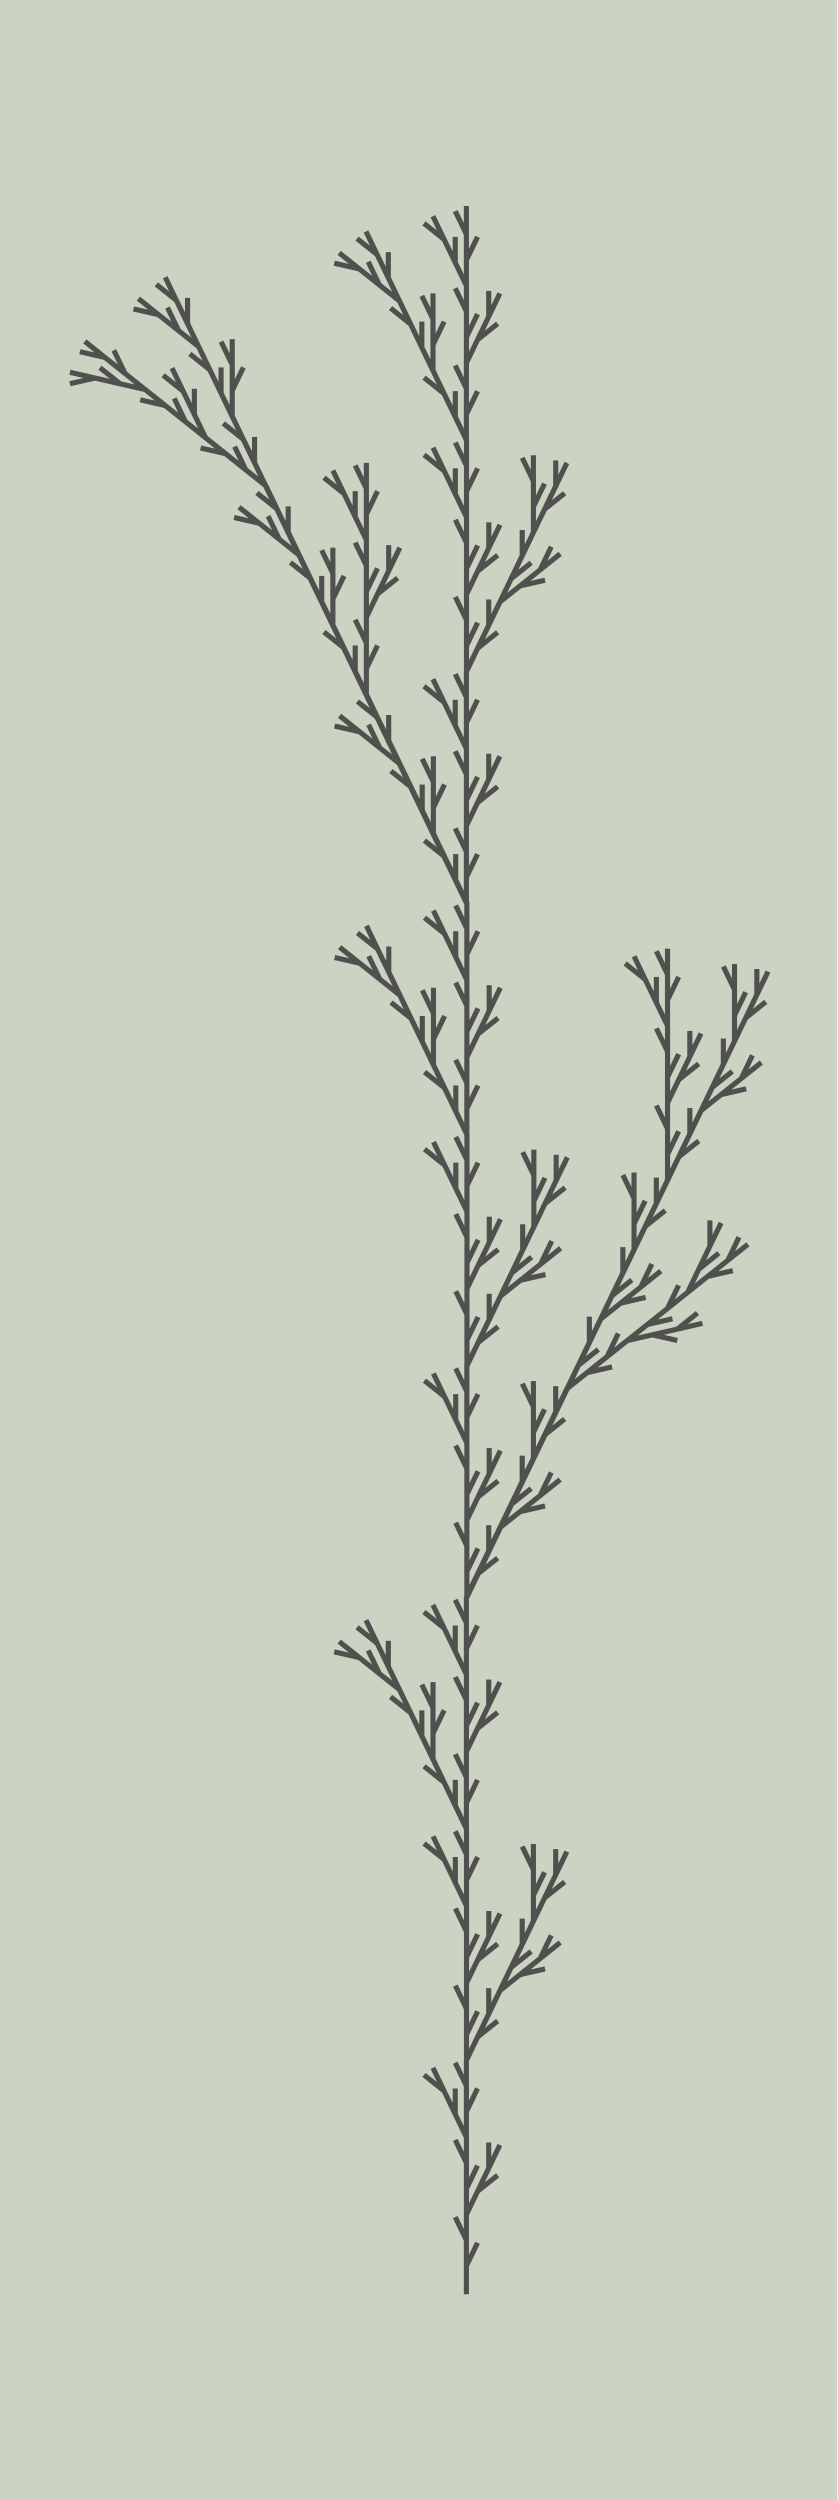
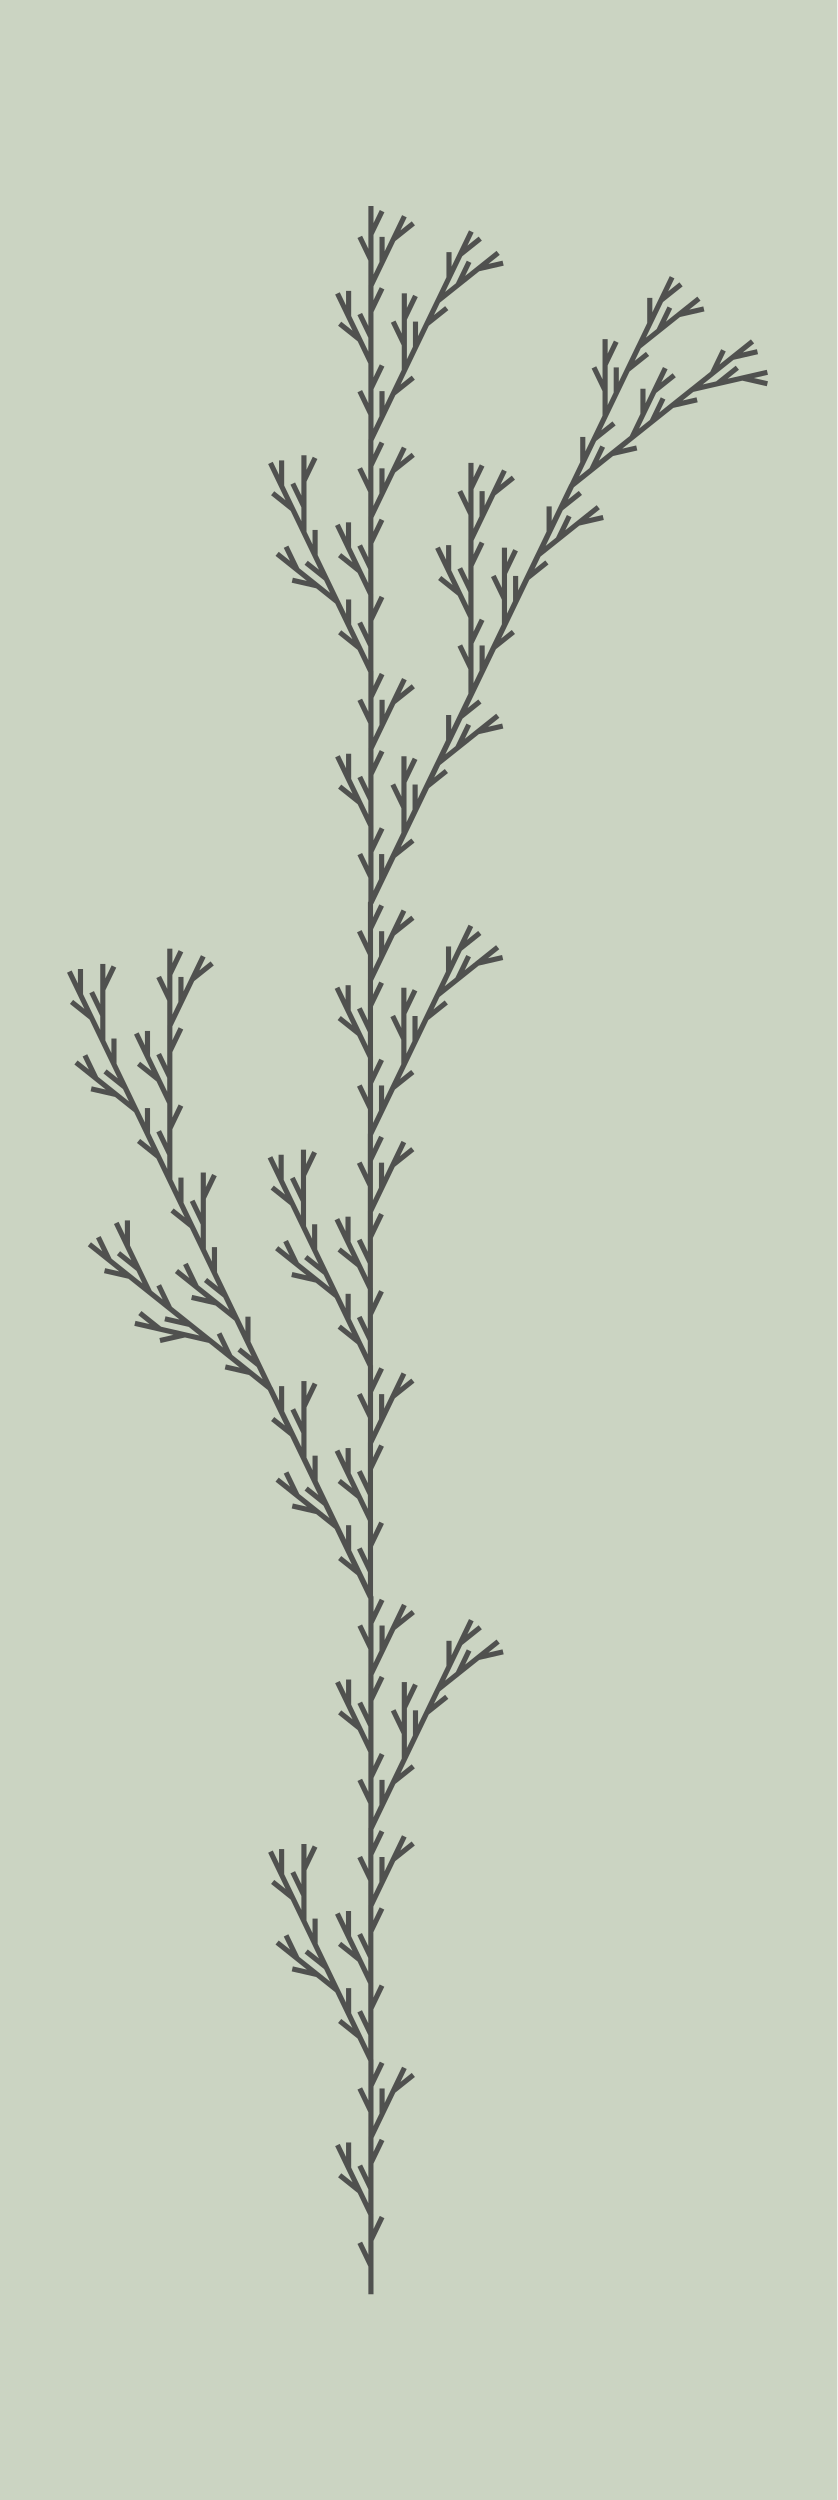
- <svg xmlns="http://www.w3.org/2000/svg" version="1.1" width="167.46" height="500" viewBox="-18.133 -89.1 32.554 97.2">
+ <svg xmlns="http://www.w3.org/2000/svg" version="1.1" width="167.46" height="500" viewBox="-14.422 -89.1 32.554 97.2">
  <g>
-     <rect x="-18.133" y="-89.1" width="32.554" height="97.2" fill="#CBD4C2" />
-     <path d="M 0,0 l -1.8369701987210297e-16,-1.0 l 0.434,-0.901 l -0.434,0.901 l -1.8369701987210297e-16,-1.0 l -0.434,-0.901 l 0.434,0.901 l -1.8369701987210297e-16,-1.0 l 0.434,-0.901 l 0.782,-0.624 l -0.782,0.624 l 0.434,-0.901 l -1.8369701987210297e-16,-1.0 l 2.220446049250313e-16,1.0 l 0.434,-0.901 l -1.301,2.703 l -1.8369701987210297e-16,-1.0 l 0.434,-0.901 l -0.434,0.901 l -1.8369701987210297e-16,-1.0 l -0.434,-0.901 l 0.434,0.901 l -1.8369701987210297e-16,-1.0 l -0.434,-0.901 l -1.8369701987210297e-16,-1.0 l 1.6653345369377348e-16,1.0 l -0.434,-0.901 l -0.782,-0.624 l 0.782,0.624 l -0.434,-0.901 l 1.301,2.703 l -1.8369701987210297e-16,-1.0 l 0.434,-0.901 l -0.434,0.901 l -1.8369701987210297e-16,-1.0 l -0.434,-0.901 l 0.434,0.901 l -1.8369701987210297e-16,-1.0 l 0.434,-0.901 l 0.782,-0.624 l -0.782,0.624 l 0.434,-0.901 l -1.8369701987210297e-16,-1.0 l 2.220446049250313e-16,1.0 l 0.434,-0.901 l 0.782,-0.624 l 0.975,-0.223 l -0.975,0.223 l 0.782,-0.624 l 0.434,-0.901 l -0.434,0.901 l 0.782,-0.624 l -2.345,1.872 l 0.434,-0.901 l 0.782,-0.624 l -0.782,0.624 l 0.434,-0.901 l -1.8369701987210297e-16,-1.0 l 0.0,1.0 l 0.434,-0.901 l -1.8369701987210297e-16,-1.0 l 0.434,-0.901 l -0.434,0.901 l -1.8369701987210297e-16,-1.0 l -0.434,-0.901 l 0.434,0.901 l -1.8369701987210297e-16,-1.0 l 0.0,3.0 l 0.434,-0.901 l 0.782,-0.624 l -0.782,0.624 l 0.434,-0.901 l -1.8369701987210297e-16,-1.0 l 0.0,1.0 l 0.434,-0.901 l -3.903,8.11 l -1.8369701987210297e-16,-1.0 l 0.434,-0.901 l -0.434,0.901 l -1.8369701987210297e-16,-1.0 l -0.434,-0.901 l 0.434,0.901 l -1.8369701987210297e-16,-1.0 l 0.434,-0.901 l 0.782,-0.624 l -0.782,0.624 l 0.434,-0.901 l -1.8369701987210297e-16,-1.0 l 2.220446049250313e-16,1.0 l 0.434,-0.901 l -1.301,2.703 l -1.8369701987210297e-16,-1.0 l 0.434,-0.901 l -0.434,0.901 l -1.8369701987210297e-16,-1.0 l -0.434,-0.901 l 0.434,0.901 l -1.8369701987210297e-16,-1.0 l -0.434,-0.901 l -1.8369701987210297e-16,-1.0 l 1.6653345369377348e-16,1.0 l -0.434,-0.901 l -0.782,-0.624 l 0.782,0.624 l -0.434,-0.901 l 1.301,2.703 l -1.8369701987210297e-16,-1.0 l 0.434,-0.901 l -0.434,0.901 l -1.8369701987210297e-16,-1.0 l -0.434,-0.901 l 0.434,0.901 l -1.8369701987210297e-16,-1.0 l -0.434,-0.901 l -1.8369701987210297e-16,-1.0 l 1.6653345369377348e-16,1.0 l -0.434,-0.901 l -0.782,-0.624 l 0.782,0.624 l -0.434,-0.901 l -1.8369701987210297e-16,-1.0 l 0.434,-0.901 l -0.434,0.901 l -1.8369701987210297e-16,-1.0 l -0.434,-0.901 l 0.434,0.901 l -1.8369701987210297e-16,-1.0 l 6.661338147750939e-16,3.0 l -0.434,-0.901 l -1.8369701987210297e-16,-1.0 l 2.220446049250313e-16,1.0 l -0.434,-0.901 l -0.782,-0.624 l 0.782,0.624 l -0.434,-0.901 l -0.782,-0.624 l -0.434,-0.901 l 0.434,0.901 l -0.782,-0.624 l -0.975,-0.223 l 0.975,0.223 l -0.782,-0.624 l 2.345,1.872 l -0.434,-0.901 l -1.8369701987210297e-16,-1.0 l 0.0,1.0 l -0.434,-0.901 l -0.782,-0.624 l 0.782,0.624 l -0.434,-0.901 l 3.903,8.11 l -1.8369701987210297e-16,-1.0 l 0.434,-0.901 l -0.434,0.901 l -1.8369701987210297e-16,-1.0 l -0.434,-0.901 l 0.434,0.901 l -1.8369701987210297e-16,-1.0 l 0.434,-0.901 l 0.782,-0.624 l -0.782,0.624 l 0.434,-0.901 l -1.8369701987210297e-16,-1.0 l 2.220446049250313e-16,1.0 l 0.434,-0.901 l -1.301,2.703 l -1.8369701987210297e-16,-1.0 l 0.434,-0.901 l -0.434,0.901 l -1.8369701987210297e-16,-1.0 l -0.434,-0.901 l 0.434,0.901 l -1.8369701987210297e-16,-1.0 l -0.434,-0.901 l -1.8369701987210297e-16,-1.0 l 1.6653345369377348e-16,1.0 l -0.434,-0.901 l -0.782,-0.624 l 0.782,0.624 l -0.434,-0.901 l 1.301,2.703 l -1.8369701987210297e-16,-1.0 l 0.434,-0.901 l -0.434,0.901 l -1.8369701987210297e-16,-1.0 l -0.434,-0.901 l 0.434,0.901 l -1.8369701987210297e-16,-1.0 l 0.434,-0.901 l 0.782,-0.624 l -0.782,0.624 l 0.434,-0.901 l -1.8369701987210297e-16,-1.0 l 2.220446049250313e-16,1.0 l 0.434,-0.901 l 0.782,-0.624 l 0.975,-0.223 l -0.975,0.223 l 0.782,-0.624 l 0.434,-0.901 l -0.434,0.901 l 0.782,-0.624 l -2.345,1.872 l 0.434,-0.901 l 0.782,-0.624 l -0.782,0.624 l 0.434,-0.901 l -1.8369701987210297e-16,-1.0 l 0.0,1 l 0.434,-0.901 l -1.8369701987210297e-16,-1.0 l 0.434,-0.901 l -0.434,0.901 l -1.8369701987210297e-16,-1.0 l -0.434,-0.901 l 0.434,0.901 l -1.8369701987210297e-16,-1.0 l 0.0,3.0 l 0.434,-0.901 l 0.782,-0.624 l -0.782,0.624 l 0.434,-0.901 l -1.8369701987210297e-16,-1.0 l 0.0,1.0 l 0.434,-0.901 l 0.782,-0.624 l 0.975,-0.223 l -0.975,0.223 l 0.782,-0.624 l 0.434,-0.901 l -0.434,0.901 l 0.782,-0.624 l 0.975,-0.223 l 0.975,0.222 l -0.975,-0.222 l 0.975,-0.223 l 0.782,-0.624 l -0.782,0.624 l 0.975,-0.223 l -2.924,0.67 l 0.782,-0.624 l 0.975,-0.223 l -0.975,0.223 l 0.782,-0.624 l 0.434,-0.901 l -0.434,0.901 l 0.782,-0.624 l 0.434,-0.901 l 0.782,-0.624 l -0.782,0.624 l 0.434,-0.901 l -1.8369701987210297e-16,-1.0 l 0.0,1.0 l 0.434,-0.901 l -1.301,2.703 l 0.782,-0.624 l 0.975,-0.223 l -0.975,0.223 l 0.782,-0.624 l 0.434,-0.901 l -0.434,0.901 l 0.782,-0.624 l -7.034,5.615 l 0.434,-0.901 l 0.782,-0.624 l -0.782,0.624 l 0.434,-0.901 l -1.8369701987210297e-16,-1.0 l 0.0,1.0 l 0.434,-0.901 l 0.782,-0.624 l 0.975,-0.223 l -0.975,0.223 l 0.782,-0.624 l 0.434,-0.901 l -0.434,0.901 l 0.782,-0.624 l -2.345,1.872 l 0.434,-0.901 l 0.782,-0.624 l -0.782,0.624 l 0.434,-0.901 l -1.8369701987210297e-16,-1.0 l 0.0,1.0 l 0.434,-0.901 l -1.8369701987210297e-16,-1.0 l 0.434,-0.901 l -0.434,0.901 l -1.8369701987210297e-16,-1.0 l -0.434,-0.901 l 0.434,0.901 l -1.8369701987210297e-16,-1.0 l 0.0,3.0 l 0.434,-0.901 l 0.782,-0.624 l -0.782,0.624 l 0.434,-0.901 l -1.8369701987210297e-16,-1.0 l 0.0,1.0 l 0.434,-0.901 l -1.8369701987210297e-16,-1.0 l 0.434,-0.901 l -0.434,0.901 l -1.8369701987210297e-16,-1.0 l -0.434,-0.901 l 0.434,0.901 l -1.8369701987210297e-16,-1.0 l 0.434,-0.901 l 0.782,-0.624 l -0.782,0.624 l 0.434,-0.901 l -1.8369701987210297e-16,-1.0 l 0.0,1.0 l 0.434,-0.901 l -1.301,2.703 l -1.8369701987210297e-16,-1.0 l 0.434,-0.901 l -0.434,0.901 l -1.8369701987210297e-16,-1.0 l -0.434,-0.901 l 0.434,0.901 l -1.8369701987210297e-16,-1.0 l -0.434,-0.901 l -1.8369701987210297e-16,-1.0 l 0.0,1.0 l -0.434,-0.901 l -0.782,-0.624 l 0.782,0.624 l -0.434,-0.901 l 1.301,2.703 l -1.8369701987210297e-16,-1.0 l 0.434,-0.901 l -0.434,0.901 l -1.8369701987210297e-16,-1.0 l -0.434,-0.901 l 0.434,0.901 l -1.8369701987210297e-16,-1.0 l 0.0,9.0 l 0.434,-0.901 l 0.782,-0.624 l -0.782,0.624 l 0.434,-0.901 l -1.8369701987210297e-16,-1.0 l 0.0,1.0 l 0.434,-0.901 l 0.782,-0.624 l 0.975,-0.223 l -0.975,0.223 l 0.782,-0.624 l 0.434,-0.901 l -0.434,0.901 l 0.782,-0.624 l -2.345,1.872 l 0.434,-0.901 l 0.782,-0.624 l -0.782,0.624 l 0.434,-0.901 l -1.8369701987210297e-16,-1.0 l 0.0,1.0 l 0.434,-0.901 l -1.8369701987210297e-16,-1.0 l 0.434,-0.901 l -0.434,0.901 l -1.8369701987210297e-16,-1.0 l -0.434,-0.901 l 0.434,0.901 l -1.8369701987210297e-16,-1.0 l 0.0,3.0 l 0.434,-0.901 l 0.782,-0.624 l -0.782,0.624 l 0.434,-0.901 l -1.8369701987210297e-16,-1.0 l 0.0,1.0 l 0.434,-0.901 l -11.709,24.329 l -1.8369701987210297e-16,-1.0 l 0.434,-0.901 l -0.434,0.901 l -1.8369701987210297e-16,-1.0 l -0.434,-0.901 l 0.434,0.901 l -1.8369701987210297e-16,-1.0 l 0.434,-0.901 l 0.782,-0.624 l -0.782,0.624 l 0.434,-0.901 l -1.8369701987210297e-16,-1.0 l 2.220446049250313e-16,1.0 l 0.434,-0.901 l -1.301,2.703 l -1.8369701987210297e-16,-1.0 l 0.434,-0.901 l -0.434,0.901 l -1.8369701987210297e-16,-1.0 l -0.434,-0.901 l 0.434,0.901 l -1.8369701987210297e-16,-1.0 l -0.434,-0.901 l -1.8369701987210297e-16,-1.0 l 1.6653345369377348e-16,1.0 l -0.434,-0.901 l -0.782,-0.624 l 0.782,0.624 l -0.434,-0.901 l 1.301,2.703 l -1.8369701987210297e-16,-1.0 l 0.434,-0.901 l -0.434,0.901 l -1.8369701987210297e-16,-1.0 l -0.434,-0.901 l 0.434,0.901 l -1.8369701987210297e-16,-1.0 l 0.434,-0.901 l 0.782,-0.624 l -0.782,0.624 l 0.434,-0.901 l -1.8369701987210297e-16,-1.0 l 2.220446049250313e-16,1.0 l 0.434,-0.901 l 0.782,-0.624 l 0.975,-0.223 l -0.975,0.223 l 0.782,-0.624 l 0.434,-0.901 l -0.434,0.901 l 0.782,-0.624 l -2.345,1.872 l 0.434,-0.901 l 0.782,-0.624 l -0.782,0.624 l 0.434,-0.901 l -1.8369701987210297e-16,-1.0 l 0.0,1.0 l 0.434,-0.901 l -1.8369701987210297e-16,-1.0 l 0.434,-0.901 l -0.434,0.901 l -1.8369701987210297e-16,-1.0 l -0.434,-0.901 l 0.434,0.901 l -1.8369701987210297e-16,-1.0 l 0.0,3.0 l 0.434,-0.901 l 0.782,-0.624 l -0.782,0.624 l 0.434,-0.901 l -1.8369701987210297e-16,-1.0 l 0.0,1.0 l 0.434,-0.901 l -3.903,8.11 l -1.8369701987210297e-16,-1.0 l 0.434,-0.901 l -0.434,0.901 l -1.8369701987210297e-16,-1.0 l -0.434,-0.901 l 0.434,0.901 l -1.8369701987210297e-16,-1.0 l 0.434,-0.901 l 0.782,-0.624 l -0.782,0.624 l 0.434,-0.901 l -1.8369701987210297e-16,-1.0 l 2.220446049250313e-16,1.0 l 0.434,-0.901 l -1.301,2.703 l -1.8369701987210297e-16,-1.0 l 0.434,-0.901 l -0.434,0.901 l -1.8369701987210297e-16,-1.0 l -0.434,-0.901 l 0.434,0.901 l -1.8369701987210297e-16,-1.0 l -0.434,-0.901 l -1.8369701987210297e-16,-1.0 l 1.6653345369377348e-16,1.0 l -0.434,-0.901 l -0.782,-0.624 l 0.782,0.624 l -0.434,-0.901 l 1.301,2.703 l -1.8369701987210297e-16,-1.0 l 0.434,-0.901 l -0.434,0.901 l -1.8369701987210297e-16,-1.0 l -0.434,-0.901 l 0.434,0.901 l -1.8369701987210297e-16,-1.0 l -0.434,-0.901 l -1.8369701987210297e-16,-1.0 l 1.6653345369377348e-16,1.0 l -0.434,-0.901 l -0.782,-0.624 l 0.782,0.624 l -0.434,-0.901 l -1.8369701987210297e-16,-1.0 l 0.434,-0.901 l -0.434,0.901 l -1.8369701987210297e-16,-1.0 l -0.434,-0.901 l 0.434,0.901 l -1.8369701987210297e-16,-1.0 l 6.661338147750939e-16,3.0 l -0.434,-0.901 l -1.8369701987210297e-16,-1.0 l 2.220446049250313e-16,1.0 l -0.434,-0.901 l -0.782,-0.624 l 0.782,0.624 l -0.434,-0.901 l -0.782,-0.624 l -0.434,-0.901 l 0.434,0.901 l -0.782,-0.624 l -0.975,-0.223 l 0.975,0.223 l -0.782,-0.624 l 2.345,1.872 l -0.434,-0.901 l -1.8369701987210297e-16,-1.0 l 0.0,1.0 l -0.434,-0.901 l -0.782,-0.624 l 0.782,0.624 l -0.434,-0.901 l 3.903,8.11 l -1.8369701987210297e-16,-1.0 l 0.434,-0.901 l -0.434,0.901 l -1.8369701987210297e-16,-1.0 l -0.434,-0.901 l 0.434,0.901 l -1.8369701987210297e-16,-1.0 l 0.434,-0.901 l 0.782,-0.624 l -0.782,0.624 l 0.434,-0.901 l -1.8369701987210297e-16,-1.0 l 2.220446049250313e-16,1.0 l 0.434,-0.901 l -1.301,2.703 l -1.8369701987210297e-16,-1.0 l 0.434,-0.901 l -0.434,0.901 l -1.8369701987210297e-16,-1.0 l -0.434,-0.901 l 0.434,0.901 l -1.8369701987210297e-16,-1.0 l -0.434,-0.901 l -1.8369701987210297e-16,-1.0 l 1.6653345369377348e-16,1.0 l -0.434,-0.901 l -0.782,-0.624 l 0.782,0.624 l -0.434,-0.901 l 1.301,2.703 l -1.8369701987210297e-16,-1.0 l 0.434,-0.901 l -0.434,0.901 l -1.8369701987210297e-16,-1.0 l -0.434,-0.901 l 0.434,0.901 l -1.8369701987210297e-16,-1.0 l -0.434,-0.901 l -1.8369701987210297e-16,-1.0 l 1.6653345369377348e-16,1.0 l -0.434,-0.901 l -0.782,-0.624 l 0.782,0.624 l -0.434,-0.901 l -1.8369701987210297e-16,-1.0 l 0.434,-0.901 l -0.434,0.901 l -1.8369701987210297e-16,-1.0 l -0.434,-0.901 l 0.434,0.901 l -1.8369701987210297e-16,-1.0 l 6.661338147750939e-16,3.0 l -0.434,-0.901 l -1.8369701987210297e-16,-1.0 l 2.220446049250313e-16,1.0 l -0.434,-0.901 l -0.782,-0.624 l 0.782,0.624 l -0.434,-0.901 l -0.782,-0.624 l -0.434,-0.901 l 0.434,0.901 l -0.782,-0.624 l -0.975,-0.223 l 0.975,0.223 l -0.782,-0.624 l 2.345,1.872 l -0.434,-0.901 l -1.8369701987210297e-16,-1.0 l 0.0,1.0 l -0.434,-0.901 l -0.782,-0.624 l 0.782,0.624 l -0.434,-0.901 l -1.8369701987210297e-16,-1.0 l 0.434,-0.901 l -0.434,0.901 l -1.8369701987210297e-16,-1.0 l -0.434,-0.901 l 0.434,0.901 l -1.8369701987210297e-16,-1.0 l 0.434,-0.901 l 0.782,-0.624 l -0.782,0.624 l 0.434,-0.901 l -1.8369701987210297e-16,-1.0 l 0.0,1.0 l 0.434,-0.901 l -1.301,2.703 l -1.8369701987210297e-16,-1.0 l 0.434,-0.901 l -0.434,0.901 l -1.8369701987210297e-16,-1.0 l -0.434,-0.901 l 0.434,0.901 l -1.8369701987210297e-16,-1.0 l -0.434,-0.901 l -1.8369701987210297e-16,-1.0 l 0.0,1.0 l -0.434,-0.901 l -0.782,-0.624 l 0.782,0.624 l -0.434,-0.901 l 1.301,2.703 l -1.8369701987210297e-16,-1.0 l 0.434,-0.901 l -0.434,0.901 l -1.8369701987210297e-16,-1.0 l -0.434,-0.901 l 0.434,0.901 l -1.8369701987210297e-16,-1.0 l 0.0,9.0 l -0.434,-0.901 l -1.8369701987210297e-16,-1.0 l 0.0,1.0 l -0.434,-0.901 l -0.782,-0.624 l 0.782,0.624 l -0.434,-0.901 l -1.8369701987210297e-16,-1.0 l 0.434,-0.901 l -0.434,0.901 l -1.8369701987210297e-16,-1.0 l -0.434,-0.901 l 0.434,0.901 l -1.8369701987210297e-16,-1.0 l 0.0,3.0 l -0.434,-0.901 l -1.8369701987210297e-16,-1.0 l 0.0,1.0 l -0.434,-0.901 l -0.782,-0.624 l 0.782,0.624 l -0.434,-0.901 l -0.782,-0.624 l -0.434,-0.901 l 0.434,0.901 l -0.782,-0.624 l -0.975,-0.223 l 0.975,0.223 l -0.782,-0.624 l 2.345,1.872 l -0.434,-0.901 l -1.8369701987210297e-16,-1.0 l 0.0,1.0 l -0.434,-0.901 l -0.782,-0.624 l 0.782,0.624 l -0.434,-0.901 l -0.782,-0.624 l -0.434,-0.901 l 0.434,0.901 l -0.782,-0.624 l -0.975,-0.223 l 0.975,0.223 l -0.782,-0.624 l -0.434,-0.901 l -1.8369701987210297e-16,-1.0 l 0.0,1.0 l -0.434,-0.901 l -0.782,-0.624 l 0.782,0.624 l -0.434,-0.901 l 1.301,2.703 l -0.782,-0.624 l -0.434,-0.901 l 0.434,0.901 l -0.782,-0.624 l -0.975,-0.223 l 0.975,0.223 l -0.782,-0.624 l -0.975,-0.223 l -0.782,-0.624 l 0.782,0.624 l -0.975,-0.223 l -0.975,0.222 l 0.975,-0.222 l -0.975,-0.223 l 2.924,0.67 l -0.782,-0.624 l -0.434,-0.901 l 0.434,0.901 l -0.782,-0.624 l -0.975,-0.223 l 0.975,0.223 l -0.782,-0.624 l 7.034,5.615 l -0.434,-0.901 l -1.8369701987210297e-16,-1.0 l 0.0,1.0 l -0.434,-0.901 l -0.782,-0.624 l 0.782,0.624 l -0.434,-0.901 l -1.8369701987210297e-16,-1.0 l 0.434,-0.901 l -0.434,0.901 l -1.8369701987210297e-16,-1.0 l -0.434,-0.901 l 0.434,0.901 l -1.8369701987210297e-16,-1.0 l 0.0,3.0 l -0.434,-0.901 l -1.8369701987210297e-16,-1.0 l 0.0,1.0 l -0.434,-0.901 l -0.782,-0.624 l 0.782,0.624 l -0.434,-0.901 l -0.782,-0.624 l -0.434,-0.901 l 0.434,0.901 l -0.782,-0.624 l -0.975,-0.223 l 0.975,0.223 l -0.782,-0.624 l 2.345,1.872 l -0.434,-0.901 l -1.8369701987210297e-16,-1.0 l 0.0,1.0 l -0.434,-0.901 l -0.782,-0.624 l 0.782,0.624 l -0.434,-0.901 l 11.709,24.329 l -1.8369701987210297e-16,-1.0 l 0.434,-0.901 l -0.434,0.901 l -1.8369701987210297e-16,-1.0 l -0.434,-0.901 l 0.434,0.901 l -1.8369701987210297e-16,-1.0 l 0.434,-0.901 l 0.782,-0.624 l -0.782,0.624 l 0.434,-0.901 l -1.8369701987210297e-16,-1.0 l 2.220446049250313e-16,1.0 l 0.434,-0.901 l -1.301,2.703 l -1.8369701987210297e-16,-1.0 l 0.434,-0.901 l -0.434,0.901 l -1.8369701987210297e-16,-1.0 l -0.434,-0.901 l 0.434,0.901 l -1.8369701987210297e-16,-1.0 l -0.434,-0.901 l -1.8369701987210297e-16,-1.0 l 1.6653345369377348e-16,1.0 l -0.434,-0.901 l -0.782,-0.624 l 0.782,0.624 l -0.434,-0.901 l 1.301,2.703 l -1.8369701987210297e-16,-1.0 l 0.434,-0.901 l -0.434,0.901 l -1.8369701987210297e-16,-1.0 l -0.434,-0.901 l 0.434,0.901 l -1.8369701987210297e-16,-1.0 l 0.434,-0.901 l 0.782,-0.624 l -0.782,0.624 l 0.434,-0.901 l -1.8369701987210297e-16,-1.0 l 2.220446049250313e-16,1.0 l 0.434,-0.901 l 0.782,-0.624 l 0.975,-0.223 l -0.975,0.223 l 0.782,-0.624 l 0.434,-0.901 l -0.434,0.901 l 0.782,-0.624 l -2.345,1.872 l 0.434,-0.901 l 0.782,-0.624 l -0.782,0.624 l 0.434,-0.901 l -1.8369701987210297e-16,-1.0 l 0.0,1.0 l 0.434,-0.901 l -1.8369701987210297e-16,-1.0 l 0.434,-0.901 l -0.434,0.901 l -1.8369701987210297e-16,-1.0 l -0.434,-0.901 l 0.434,0.901 l -1.8369701987210297e-16,-1.0 l 0.0,3.0 l 0.434,-0.901 l 0.782,-0.624 l -0.782,0.624 l 0.434,-0.901 l -1.8369701987210297e-16,-1.0 l 0.0,1.0 l 0.434,-0.901 l -3.903,8.11 l -1.8369701987210297e-16,-1.0 l 0.434,-0.901 l -0.434,0.901 l -1.8369701987210297e-16,-1.0 l -0.434,-0.901 l 0.434,0.901 l -1.8369701987210297e-16,-1.0 l 0.434,-0.901 l 0.782,-0.624 l -0.782,0.624 l 0.434,-0.901 l -1.8369701987210297e-16,-1.0 l 2.220446049250313e-16,1.0 l 0.434,-0.901 l -1.301,2.703 l -1.8369701987210297e-16,-1.0 l 0.434,-0.901 l -0.434,0.901 l -1.8369701987210297e-16,-1.0 l -0.434,-0.901 l 0.434,0.901 l -1.8369701987210297e-16,-1.0 l -0.434,-0.901 l -1.8369701987210297e-16,-1.0 l 1.6653345369377348e-16,1.0 l -0.434,-0.901 l -0.782,-0.624 l 0.782,0.624 l -0.434,-0.901 l 1.301,2.703 l -1.8369701987210297e-16,-1.0 l 0.434,-0.901 l -0.434,0.901 l -1.8369701987210297e-16,-1.0 l -0.434,-0.901 l 0.434,0.901 l -1.8369701987210297e-16,-1.0 l -0.434,-0.901 l -1.8369701987210297e-16,-1.0 l 1.6653345369377348e-16,1.0 l -0.434,-0.901 l -0.782,-0.624 l 0.782,0.624 l -0.434,-0.901 l -1.8369701987210297e-16,-1.0 l 0.434,-0.901 l -0.434,0.901 l -1.8369701987210297e-16,-1.0 l -0.434,-0.901 l 0.434,0.901 l -1.8369701987210297e-16,-1.0 l 6.661338147750939e-16,3.0 l -0.434,-0.901 l -1.8369701987210297e-16,-1.0 l 2.220446049250313e-16,1.0 l -0.434,-0.901 l -0.782,-0.624 l 0.782,0.624 l -0.434,-0.901 l -0.782,-0.624 l -0.434,-0.901 l 0.434,0.901 l -0.782,-0.624 l -0.975,-0.223 l 0.975,0.223 l -0.782,-0.624 l 2.345,1.872 l -0.434,-0.901 l -1.8369701987210297e-16,-1.0 l 0.0,1.0 l -0.434,-0.901 l -0.782,-0.624 l 0.782,0.624 l -0.434,-0.901 l 3.903,8.11 l -1.8369701987210297e-16,-1.0 l 0.434,-0.901 l -0.434,0.901 l -1.8369701987210297e-16,-1.0 l -0.434,-0.901 l 0.434,0.901 l -1.8369701987210297e-16,-1.0 l 0.434,-0.901 l 0.782,-0.624 l -0.782,0.624 l 0.434,-0.901 l -1.8369701987210297e-16,-1.0 l 2.220446049250313e-16,1.0 l 0.434,-0.901 l -1.301,2.703 l -1.8369701987210297e-16,-1.0 l 0.434,-0.901 l -0.434,0.901 l -1.8369701987210297e-16,-1.0 l -0.434,-0.901 l 0.434,0.901 l -1.8369701987210297e-16,-1.0 l -0.434,-0.901 l -1.8369701987210297e-16,-1.0 l 1.6653345369377348e-16,1.0 l -0.434,-0.901 l -0.782,-0.624 l 0.782,0.624 l -0.434,-0.901 l 1.301,2.703 l -1.8369701987210297e-16,-1.0 l 0.434,-0.901 l -0.434,0.901 l -1.8369701987210297e-16,-1.0 l -0.434,-0.901 l 0.434,0.901 l -1.8369701987210297e-16,-1.0 " style="stroke-linecap:square;stroke:#50514F;stroke-width:0.2px;fill:none" />
+     <rect x="-14.422" y="-89.1" width="32.554" height="97.2" fill="#CBD4C2" />
+     <path d="M 0,0 l 6.123233995736766e-17,-1.0 l -0.434,-0.901 l 0.434,0.901 l 6.123233995736766e-17,-1.0 l 0.434,-0.901 l -0.434,0.901 l 6.123233995736766e-17,-1.0 l -0.434,-0.901 l -0.782,-0.624 l 0.782,0.624 l -0.434,-0.901 l 5.551115123125783e-17,-1 l 0.0,1.0 l -0.434,-0.901 l 1.301,2.703 l 6.123233995736766e-17,-1.0 l -0.434,-0.901 l 0.434,0.901 l 6.123233995736766e-17,-1.0 l 0.434,-0.901 l -0.434,0.901 l 6.123233995736766e-17,-1.0 l 0.434,-0.901 l 5.551115123125783e-17,-1 l -5.551115123125783e-17,1.0 l 0.434,-0.901 l 0.782,-0.624 l -0.782,0.624 l 0.434,-0.901 l -1.301,2.703 l 6.123233995736766e-17,-1.0 l -0.434,-0.901 l 0.434,0.901 l 6.123233995736766e-17,-1.0 l 0.434,-0.901 l -0.434,0.901 l 6.123233995736766e-17,-1.0 l -0.434,-0.901 l -0.782,-0.624 l 0.782,0.624 l -0.434,-0.901 l 5.551115123125783e-17,-1 l 0.0,1.0 l -0.434,-0.901 l -0.782,-0.624 l -0.975,-0.223 l 0.975,0.223 l -0.782,-0.624 l -0.434,-0.901 l 0.434,0.901 l -0.782,-0.624 l 2.345,1.872 l -0.434,-0.901 l -0.782,-0.624 l 0.782,0.624 l -0.434,-0.901 l 5.551115123125783e-17,-1 l 0.0,1.0 l -0.434,-0.901 l 5.551115123125783e-17,-1 l -0.434,-0.901 l 0.434,0.901 l 5.551115123125783e-17,-1 l 0.434,-0.901 l -0.434,0.901 l 5.551115123125783e-17,-1 l 0.0,3.0 l -0.434,-0.901 l -0.782,-0.624 l 0.782,0.624 l -0.434,-0.901 l 5.551115123125783e-17,-1 l 0.0,1.0 l -0.434,-0.901 l 3.903,8.11 l 6.123233995736766e-17,-1.0 l -0.434,-0.901 l 0.434,0.901 l 6.123233995736766e-17,-1.0 l 0.434,-0.901 l -0.434,0.901 l 6.123233995736766e-17,-1.0 l -0.434,-0.901 l -0.782,-0.624 l 0.782,0.624 l -0.434,-0.901 l 5.551115123125783e-17,-1 l 0.0,1.0 l -0.434,-0.901 l 1.301,2.703 l 6.123233995736766e-17,-1.0 l -0.434,-0.901 l 0.434,0.901 l 6.123233995736766e-17,-1.0 l 0.434,-0.901 l -0.434,0.901 l 6.123233995736766e-17,-1.0 l 0.434,-0.901 l 5.551115123125783e-17,-1 l -5.551115123125783e-17,1.0 l 0.434,-0.901 l 0.782,-0.624 l -0.782,0.624 l 0.434,-0.901 l -1.301,2.703 l 6.123233995736766e-17,-1.0 l -0.434,-0.901 l 0.434,0.901 l 6.123233995736766e-17,-1.0 l 0.434,-0.901 l -0.434,0.901 l 6.123233995736766e-17,-1.0 l 0.434,-0.901 l 5.551115123125783e-17,-1 l -5.551115123125783e-17,1.0 l 0.434,-0.901 l 0.782,-0.624 l -0.782,0.624 l 0.434,-0.901 l 5.551115123125783e-17,-1 l -0.434,-0.901 l 0.434,0.901 l 5.551115123125783e-17,-1 l 0.434,-0.901 l -0.434,0.901 l 5.551115123125783e-17,-1 l 0.0,3.0 l 0.434,-0.901 l 5.551115123125783e-17,-1 l 0.0,1.0 l 0.434,-0.901 l 0.782,-0.624 l -0.782,0.624 l 0.434,-0.901 l 0.782,-0.624 l 0.434,-0.901 l -0.434,0.901 l 0.782,-0.624 l 0.975,-0.223 l -0.975,0.223 l 0.782,-0.624 l -2.345,1.872 l 0.434,-0.901 l 5.551115123125783e-17,-1 l 0.0,1.0 l 0.434,-0.901 l 0.782,-0.624 l -0.782,0.624 l 0.434,-0.901 l -3.903,8.11 l 6.123233995736766e-17,-1.0 l -0.434,-0.901 l 0.434,0.901 l 6.123233995736766e-17,-1.0 l 0.434,-0.901 l -0.434,0.901 l 6.123233995736766e-17,-1.0 l -0.434,-0.901 l -0.782,-0.624 l 0.782,0.624 l -0.434,-0.901 l 5.551115123125783e-17,-1 l 0.0,1.0 l -0.434,-0.901 l 1.301,2.703 l 6.123233995736766e-17,-1.0 l -0.434,-0.901 l 0.434,0.901 l 6.123233995736766e-17,-1.0 l 0.434,-0.901 l -0.434,0.901 l 6.123233995736766e-17,-1.0 l 0.434,-0.901 l 5.551115123125783e-17,-1 l -5.551115123125783e-17,1.0 l 0.434,-0.901 l 0.782,-0.624 l -0.782,0.624 l 0.434,-0.901 l -1.301,2.703 l 6.123233995736766e-17,-1.0 l -0.434,-0.901 l 0.434,0.901 l 6.123233995736766e-17,-1.0 l 0.434,-0.901 l -0.434,0.901 l 6.123233995736766e-17,-1.0 l -0.434,-0.901 l -0.782,-0.624 l 0.782,0.624 l -0.434,-0.901 l 5.551115123125783e-17,-1 l 0.0,1.0 l -0.434,-0.901 l -0.782,-0.624 l -0.975,-0.223 l 0.975,0.223 l -0.782,-0.624 l -0.434,-0.901 l 0.434,0.901 l -0.782,-0.624 l 2.345,1.872 l -0.434,-0.901 l -0.782,-0.624 l 0.782,0.624 l -0.434,-0.901 l 5.551115123125783e-17,-1 l 0.0,1 l -0.434,-0.901 l 5.551115123125783e-17,-1 l -0.434,-0.901 l 0.434,0.901 l 5.551115123125783e-17,-1 l 0.434,-0.901 l -0.434,0.901 l 5.551115123125783e-17,-1 l 0.0,3.0 l -0.434,-0.901 l -0.782,-0.624 l 0.782,0.624 l -0.434,-0.901 l 5.551115123125783e-17,-1 l 0.0,1.0 l -0.434,-0.901 l -0.782,-0.624 l -0.975,-0.223 l 0.975,0.223 l -0.782,-0.624 l -0.434,-0.901 l 0.434,0.901 l -0.782,-0.624 l -0.975,-0.223 l -0.975,0.222 l 0.975,-0.222 l -0.975,-0.223 l -0.782,-0.624 l 0.782,0.624 l -0.975,-0.223 l 2.924,0.67 l -0.782,-0.624 l -0.975,-0.223 l 0.975,0.223 l -0.782,-0.624 l -0.434,-0.901 l 0.434,0.901 l -0.782,-0.624 l -0.434,-0.901 l -0.782,-0.624 l 0.782,0.624 l -0.434,-0.901 l 1.1102230246251565e-16,-1 l 0.0,1.0 l -0.434,-0.901 l 1.301,2.703 l -0.782,-0.624 l -0.975,-0.223 l 0.975,0.223 l -0.782,-0.624 l -0.434,-0.901 l 0.434,0.901 l -0.782,-0.624 l 7.034,5.615 l -0.434,-0.901 l -0.782,-0.624 l 0.782,0.624 l -0.434,-0.901 l 5.551115123125783e-17,-1 l 0.0,1.0 l -0.434,-0.901 l -0.782,-0.624 l -0.975,-0.223 l 0.975,0.223 l -0.782,-0.624 l -0.434,-0.901 l 0.434,0.901 l -0.782,-0.624 l 2.345,1.872 l -0.434,-0.901 l -0.782,-0.624 l 0.782,0.624 l -0.434,-0.901 l 5.551115123125783e-17,-1 l 0.0,1.0 l -0.434,-0.901 l 5.551115123125783e-17,-1 l -0.434,-0.901 l 0.434,0.901 l 5.551115123125783e-17,-1 l 0.434,-0.901 l -0.434,0.901 l 5.551115123125783e-17,-1 l 0.0,3.0 l -0.434,-0.901 l -0.782,-0.624 l 0.782,0.624 l -0.434,-0.901 l 5.551115123125783e-17,-1 l 0.0,1.0 l -0.434,-0.901 l 5.551115123125783e-17,-1 l -0.434,-0.901 l 0.434,0.901 l 5.551115123125783e-17,-1 l 0.434,-0.901 l -0.434,0.901 l 5.551115123125783e-17,-1 l -0.434,-0.901 l -0.782,-0.624 l 0.782,0.624 l -0.434,-0.901 l 5.551115123125783e-17,-1 l 0.0,1.0 l -0.434,-0.901 l 1.301,2.703 l 5.551115123125783e-17,-1 l -0.434,-0.901 l 0.434,0.901 l 5.551115123125783e-17,-1 l 0.434,-0.901 l -0.434,0.901 l 5.551115123125783e-17,-1 l 0.434,-0.901 l 5.551115123125783e-17,-1 l 0.0,1.0 l 0.434,-0.901 l 0.782,-0.624 l -0.782,0.624 l 0.434,-0.901 l -1.301,2.703 l 5.551115123125783e-17,-1 l -0.434,-0.901 l 0.434,0.901 l 5.551115123125783e-17,-1 l 0.434,-0.901 l -0.434,0.901 l 5.551115123125783e-17,-1 l 0.0,9.0 l -0.434,-0.901 l -0.782,-0.624 l 0.782,0.624 l -0.434,-0.901 l 5.551115123125783e-17,-1 l 0.0,1.0 l -0.434,-0.901 l -0.782,-0.624 l -0.975,-0.223 l 0.975,0.223 l -0.782,-0.624 l -0.434,-0.901 l 0.434,0.901 l -0.782,-0.624 l 2.345,1.872 l -0.434,-0.901 l -0.782,-0.624 l 0.782,0.624 l -0.434,-0.901 l 5.551115123125783e-17,-1 l 0.0,1.0 l -0.434,-0.901 l 5.551115123125783e-17,-1 l -0.434,-0.901 l 0.434,0.901 l 5.551115123125783e-17,-1 l 0.434,-0.901 l -0.434,0.901 l 5.551115123125783e-17,-1 l 0.0,3.0 l -0.434,-0.901 l -0.782,-0.624 l 0.782,0.624 l -0.434,-0.901 l 5.551115123125783e-17,-1 l 0.0,1.0 l -0.434,-0.901 l 11.709,24.329 l 6.123233995736766e-17,-1.0 l -0.434,-0.901 l 0.434,0.901 l 6.123233995736766e-17,-1.0 l 0.434,-0.901 l -0.434,0.901 l 6.123233995736766e-17,-1.0 l -0.434,-0.901 l -0.782,-0.624 l 0.782,0.624 l -0.434,-0.901 l 5.551115123125783e-17,-1 l 0.0,1.0 l -0.434,-0.901 l 1.301,2.703 l 6.123233995736766e-17,-1.0 l -0.434,-0.901 l 0.434,0.901 l 6.123233995736766e-17,-1.0 l 0.434,-0.901 l -0.434,0.901 l 6.123233995736766e-17,-1.0 l 0.434,-0.901 l 5.551115123125783e-17,-1 l -5.551115123125783e-17,1.0 l 0.434,-0.901 l 0.782,-0.624 l -0.782,0.624 l 0.434,-0.901 l -1.301,2.703 l 6.123233995736766e-17,-1.0 l -0.434,-0.901 l 0.434,0.901 l 6.123233995736766e-17,-1.0 l 0.434,-0.901 l -0.434,0.901 l 6.123233995736766e-17,-1.0 l -0.434,-0.901 l -0.782,-0.624 l 0.782,0.624 l -0.434,-0.901 l 5.551115123125783e-17,-1 l -1.1102230246251565e-16,1.0 l -0.434,-0.901 l -0.782,-0.624 l -0.975,-0.223 l 0.975,0.223 l -0.782,-0.624 l -0.434,-0.901 l 0.434,0.901 l -0.782,-0.624 l 2.345,1.872 l -0.434,-0.901 l -0.782,-0.624 l 0.782,0.624 l -0.434,-0.901 l 5.551115123125783e-17,-1 l 0.0,1.0 l -0.434,-0.901 l 5.551115123125783e-17,-1 l -0.434,-0.901 l 0.434,0.901 l 5.551115123125783e-17,-1 l 0.434,-0.901 l -0.434,0.901 l 5.551115123125783e-17,-1 l 0.0,3.0 l -0.434,-0.901 l -0.782,-0.624 l 0.782,0.624 l -0.434,-0.901 l 5.551115123125783e-17,-1 l 0.0,1.0 l -0.434,-0.901 l 3.903,8.11 l 6.123233995736766e-17,-1.0 l -0.434,-0.901 l 0.434,0.901 l 6.123233995736766e-17,-1.0 l 0.434,-0.901 l -0.434,0.901 l 6.123233995736766e-17,-1.0 l -0.434,-0.901 l -0.782,-0.624 l 0.782,0.624 l -0.434,-0.901 l 5.551115123125783e-17,-1 l 0.0,1.0 l -0.434,-0.901 l 1.301,2.703 l 6.123233995736766e-17,-1.0 l -0.434,-0.901 l 0.434,0.901 l 6.123233995736766e-17,-1.0 l 0.434,-0.901 l -0.434,0.901 l 6.123233995736766e-17,-1.0 l 0.434,-0.901 l 5.551115123125783e-17,-1 l -5.551115123125783e-17,1.0 l 0.434,-0.901 l 0.782,-0.624 l -0.782,0.624 l 0.434,-0.901 l -1.301,2.703 l 6.123233995736766e-17,-1.0 l -0.434,-0.901 l 0.434,0.901 l 6.123233995736766e-17,-1.0 l 0.434,-0.901 l -0.434,0.901 l 6.123233995736766e-17,-1.0 l 0.434,-0.901 l 5.551115123125783e-17,-1 l -5.551115123125783e-17,1.0 l 0.434,-0.901 l 0.782,-0.624 l -0.782,0.624 l 0.434,-0.901 l 5.551115123125783e-17,-1 l -0.434,-0.901 l 0.434,0.901 l 5.551115123125783e-17,-1 l 0.434,-0.901 l -0.434,0.901 l 5.551115123125783e-17,-1 l 0.0,3.0 l 0.434,-0.901 l 5.551115123125783e-17,-1 l 0.0,1.0 l 0.434,-0.901 l 0.782,-0.624 l -0.782,0.624 l 0.434,-0.901 l 0.782,-0.624 l 0.434,-0.901 l -0.434,0.901 l 0.782,-0.624 l 0.975,-0.223 l -0.975,0.223 l 0.782,-0.624 l -2.345,1.872 l 0.434,-0.901 l 5.551115123125783e-17,-1 l 0.0,1.0 l 0.434,-0.901 l 0.782,-0.624 l -0.782,0.624 l 0.434,-0.901 l -3.903,8.11 l 6.123233995736766e-17,-1.0 l -0.434,-0.901 l 0.434,0.901 l 6.123233995736766e-17,-1.0 l 0.434,-0.901 l -0.434,0.901 l 6.123233995736766e-17,-1.0 l -0.434,-0.901 l -0.782,-0.624 l 0.782,0.624 l -0.434,-0.901 l 5.551115123125783e-17,-1 l 0.0,1.0 l -0.434,-0.901 l 1.301,2.703 l 6.123233995736766e-17,-1.0 l -0.434,-0.901 l 0.434,0.901 l 6.123233995736766e-17,-1.0 l 0.434,-0.901 l -0.434,0.901 l 6.123233995736766e-17,-1.0 l 0.434,-0.901 l 5.551115123125783e-17,-1 l -5.551115123125783e-17,1.0 l 0.434,-0.901 l 0.782,-0.624 l -0.782,0.624 l 0.434,-0.901 l -1.301,2.703 l 6.123233995736766e-17,-1.0 l -0.434,-0.901 l 0.434,0.901 l 6.123233995736766e-17,-1.0 l 0.434,-0.901 l -0.434,0.901 l 6.123233995736766e-17,-1.0 l 0.434,-0.901 l 5.551115123125783e-17,-1 l -5.551115123125783e-17,1.0 l 0.434,-0.901 l 0.782,-0.624 l -0.782,0.624 l 0.434,-0.901 l 5.551115123125783e-17,-1 l -0.434,-0.901 l 0.434,0.901 l 5.551115123125783e-17,-1 l 0.434,-0.901 l -0.434,0.901 l 5.551115123125783e-17,-1 l 0.0,3.0 l 0.434,-0.901 l 5.551115123125783e-17,-1 l 0.0,1.0 l 0.434,-0.901 l 0.782,-0.624 l -0.782,0.624 l 0.434,-0.901 l 0.782,-0.624 l 0.434,-0.901 l -0.434,0.901 l 0.782,-0.624 l 0.975,-0.223 l -0.975,0.223 l 0.782,-0.624 l -2.345,1.872 l 0.434,-0.901 l 5.551115123125783e-17,-1 l 0.0,1.0 l 0.434,-0.901 l 0.782,-0.624 l -0.782,0.624 l 0.434,-0.901 l 5.551115123125783e-17,-1 l -0.434,-0.901 l 0.434,0.901 l 5.551115123125783e-17,-1 l 0.434,-0.901 l -0.434,0.901 l 5.551115123125783e-17,-1 l -0.434,-0.901 l -0.782,-0.624 l 0.782,0.624 l -0.434,-0.901 l 5.551115123125783e-17,-1 l 0.0,1.0 l -0.434,-0.901 l 1.301,2.703 l 5.551115123125783e-17,-1 l -0.434,-0.901 l 0.434,0.901 l 5.551115123125783e-17,-1 l 0.434,-0.901 l -0.434,0.901 l 5.551115123125783e-17,-1 l 0.434,-0.901 l 5.551115123125783e-17,-1 l 0.0,1.0 l 0.434,-0.901 l 0.782,-0.624 l -0.782,0.624 l 0.434,-0.901 l -1.301,2.703 l 5.551115123125783e-17,-1 l -0.434,-0.901 l 0.434,0.901 l 5.551115123125783e-17,-1 l 0.434,-0.901 l -0.434,0.901 l 5.551115123125783e-17,-1 l 0.0,9.0 l 0.434,-0.901 l 5.551115123125783e-17,-1 l 0.0,1.0 l 0.434,-0.901 l 0.782,-0.624 l -0.782,0.624 l 0.434,-0.901 l 5.551115123125783e-17,-1 l -0.434,-0.901 l 0.434,0.901 l 5.551115123125783e-17,-1 l 0.434,-0.901 l -0.434,0.901 l 5.551115123125783e-17,-1 l 0.0,3.0 l 0.434,-0.901 l 5.551115123125783e-17,-1 l 0.0,1.0 l 0.434,-0.901 l 0.782,-0.624 l -0.782,0.624 l 0.434,-0.901 l 0.782,-0.624 l 0.434,-0.901 l -0.434,0.901 l 0.782,-0.624 l 0.975,-0.223 l -0.975,0.223 l 0.782,-0.624 l -2.345,1.872 l 0.434,-0.901 l 5.551115123125783e-17,-1 l 0.0,1.0 l 0.434,-0.901 l 0.782,-0.624 l -0.782,0.624 l 0.434,-0.901 l 0.782,-0.624 l 0.434,-0.901 l -0.434,0.901 l 0.782,-0.624 l 0.975,-0.223 l -0.975,0.223 l 0.782,-0.624 l 0.434,-0.901 l -1.1102230246251565e-16,-1 l 0.0,1.0 l 0.434,-0.901 l 0.782,-0.624 l -0.782,0.624 l 0.434,-0.901 l -1.301,2.703 l 0.782,-0.624 l 0.434,-0.901 l -0.434,0.901 l 0.782,-0.624 l 0.975,-0.223 l -0.975,0.223 l 0.782,-0.624 l 0.975,-0.223 l 0.782,-0.624 l -0.782,0.624 l 0.975,-0.223 l 0.975,0.222 l -0.975,-0.222 l 0.975,-0.223 l -2.924,0.67 l 0.782,-0.624 l 0.434,-0.901 l -0.434,0.901 l 0.782,-0.624 l 0.975,-0.223 l -0.975,0.223 l 0.782,-0.624 l -7.034,5.615 l 0.434,-0.901 l 5.551115123125783e-17,-1 l 0.0,1.0 l 0.434,-0.901 l 0.782,-0.624 l -0.782,0.624 l 0.434,-0.901 l 5.551115123125783e-17,-1 l -0.434,-0.901 l 0.434,0.901 l 5.551115123125783e-17,-1 l 0.434,-0.901 l -0.434,0.901 l 5.551115123125783e-17,-1 l 0.0,3.0 l 0.434,-0.901 l 5.551115123125783e-17,-1 l 0.0,1.0 l 0.434,-0.901 l 0.782,-0.624 l -0.782,0.624 l 0.434,-0.901 l 0.782,-0.624 l 0.434,-0.901 l -0.434,0.901 l 0.782,-0.624 l 0.975,-0.223 l -0.975,0.223 l 0.782,-0.624 l -2.345,1.872 l 0.434,-0.901 l 5.551115123125783e-17,-1 l 0.0,1.0 l 0.434,-0.901 l 0.782,-0.624 l -0.782,0.624 l 0.434,-0.901 l -11.709,24.329 l 6.123233995736766e-17,-1.0 l -0.434,-0.901 l 0.434,0.901 l 6.123233995736766e-17,-1.0 l 0.434,-0.901 l -0.434,0.901 l 6.123233995736766e-17,-1.0 l -0.434,-0.901 l -0.782,-0.624 l 0.782,0.624 l -0.434,-0.901 l 5.551115123125783e-17,-1 l 0.0,1.0 l -0.434,-0.901 l 1.301,2.703 l 6.123233995736766e-17,-1.0 l -0.434,-0.901 l 0.434,0.901 l 6.123233995736766e-17,-1.0 l 0.434,-0.901 l -0.434,0.901 l 6.123233995736766e-17,-1.0 l 0.434,-0.901 l 5.551115123125783e-17,-1 l -5.551115123125783e-17,1.0 l 0.434,-0.901 l 0.782,-0.624 l -0.782,0.624 l 0.434,-0.901 l -1.301,2.703 l 6.123233995736766e-17,-1.0 l -0.434,-0.901 l 0.434,0.901 l 6.123233995736766e-17,-1.0 l 0.434,-0.901 l -0.434,0.901 l 6.123233995736766e-17,-1.0 l -0.434,-0.901 l -0.782,-0.624 l 0.782,0.624 l -0.434,-0.901 l 5.551115123125783e-17,-1 l 0.0,1.0 l -0.434,-0.901 l -0.782,-0.624 l -0.975,-0.223 l 0.975,0.223 l -0.782,-0.624 l -0.434,-0.901 l 0.434,0.901 l -0.782,-0.624 l 2.345,1.872 l -0.434,-0.901 l -0.782,-0.624 l 0.782,0.624 l -0.434,-0.901 l 5.551115123125783e-17,-1 l 0.0,1.0 l -0.434,-0.901 l 5.551115123125783e-17,-1 l -0.434,-0.901 l 0.434,0.901 l 5.551115123125783e-17,-1 l 0.434,-0.901 l -0.434,0.901 l 5.551115123125783e-17,-1 l 0.0,3.0 l -0.434,-0.901 l -0.782,-0.624 l 0.782,0.624 l -0.434,-0.901 l 5.551115123125783e-17,-1 l 0.0,1.0 l -0.434,-0.901 l 3.903,8.11 l 6.123233995736766e-17,-1.0 l -0.434,-0.901 l 0.434,0.901 l 6.123233995736766e-17,-1.0 l 0.434,-0.901 l -0.434,0.901 l 6.123233995736766e-17,-1.0 l -0.434,-0.901 l -0.782,-0.624 l 0.782,0.624 l -0.434,-0.901 l 5.551115123125783e-17,-1 l 0.0,1.0 l -0.434,-0.901 l 1.301,2.703 l 6.123233995736766e-17,-1.0 l -0.434,-0.901 l 0.434,0.901 l 6.123233995736766e-17,-1.0 l 0.434,-0.901 l -0.434,0.901 l 6.123233995736766e-17,-1.0 l 0.434,-0.901 l 5.551115123125783e-17,-1 l -5.551115123125783e-17,1.0 l 0.434,-0.901 l 0.782,-0.624 l -0.782,0.624 l 0.434,-0.901 l -1.301,2.703 l 6.123233995736766e-17,-1.0 l -0.434,-0.901 l 0.434,0.901 l 6.123233995736766e-17,-1.0 l 0.434,-0.901 l -0.434,0.901 l 6.123233995736766e-17,-1.0 l 0.434,-0.901 l 5.551115123125783e-17,-1 l -5.551115123125783e-17,1.0 l 0.434,-0.901 l 0.782,-0.624 l -0.782,0.624 l 0.434,-0.901 l 5.551115123125783e-17,-1 l -0.434,-0.901 l 0.434,0.901 l 5.551115123125783e-17,-1 l 0.434,-0.901 l -0.434,0.901 l 5.551115123125783e-17,-1 l 0.0,3.0 l 0.434,-0.901 l 5.551115123125783e-17,-1 l 0.0,1.0 l 0.434,-0.901 l 0.782,-0.624 l -0.782,0.624 l 0.434,-0.901 l 0.782,-0.624 l 0.434,-0.901 l -0.434,0.901 l 0.782,-0.624 l 0.975,-0.223 l -0.975,0.223 l 0.782,-0.624 l -2.345,1.872 l 0.434,-0.901 l 5.551115123125783e-17,-1 l 0.0,1.0 l 0.434,-0.901 l 0.782,-0.624 l -0.782,0.624 l 0.434,-0.901 l -3.903,8.11 l 6.123233995736766e-17,-1.0 l -0.434,-0.901 l 0.434,0.901 l 6.123233995736766e-17,-1.0 l 0.434,-0.901 l -0.434,0.901 l 6.123233995736766e-17,-1.0 l -0.434,-0.901 l -0.782,-0.624 l 0.782,0.624 l -0.434,-0.901 l 5.551115123125783e-17,-1 l 0.0,1.0 l -0.434,-0.901 l 1.301,2.703 l 6.123233995736766e-17,-1.0 l -0.434,-0.901 l 0.434,0.901 l 6.123233995736766e-17,-1.0 l 0.434,-0.901 l -0.434,0.901 l 6.123233995736766e-17,-1.0 l 0.434,-0.901 l 5.551115123125783e-17,-1 l -5.551115123125783e-17,1.0 l 0.434,-0.901 l 0.782,-0.624 l -0.782,0.624 l 0.434,-0.901 l -1.301,2.703 l 6.123233995736766e-17,-1.0 l -0.434,-0.901 l 0.434,0.901 l 6.123233995736766e-17,-1.0 l 0.434,-0.901 l -0.434,0.901 l 6.123233995736766e-17,-1.0 " style="stroke-linecap:square;stroke:#50514F;stroke-width:0.2px;fill:none" />
  </g>
</svg>
